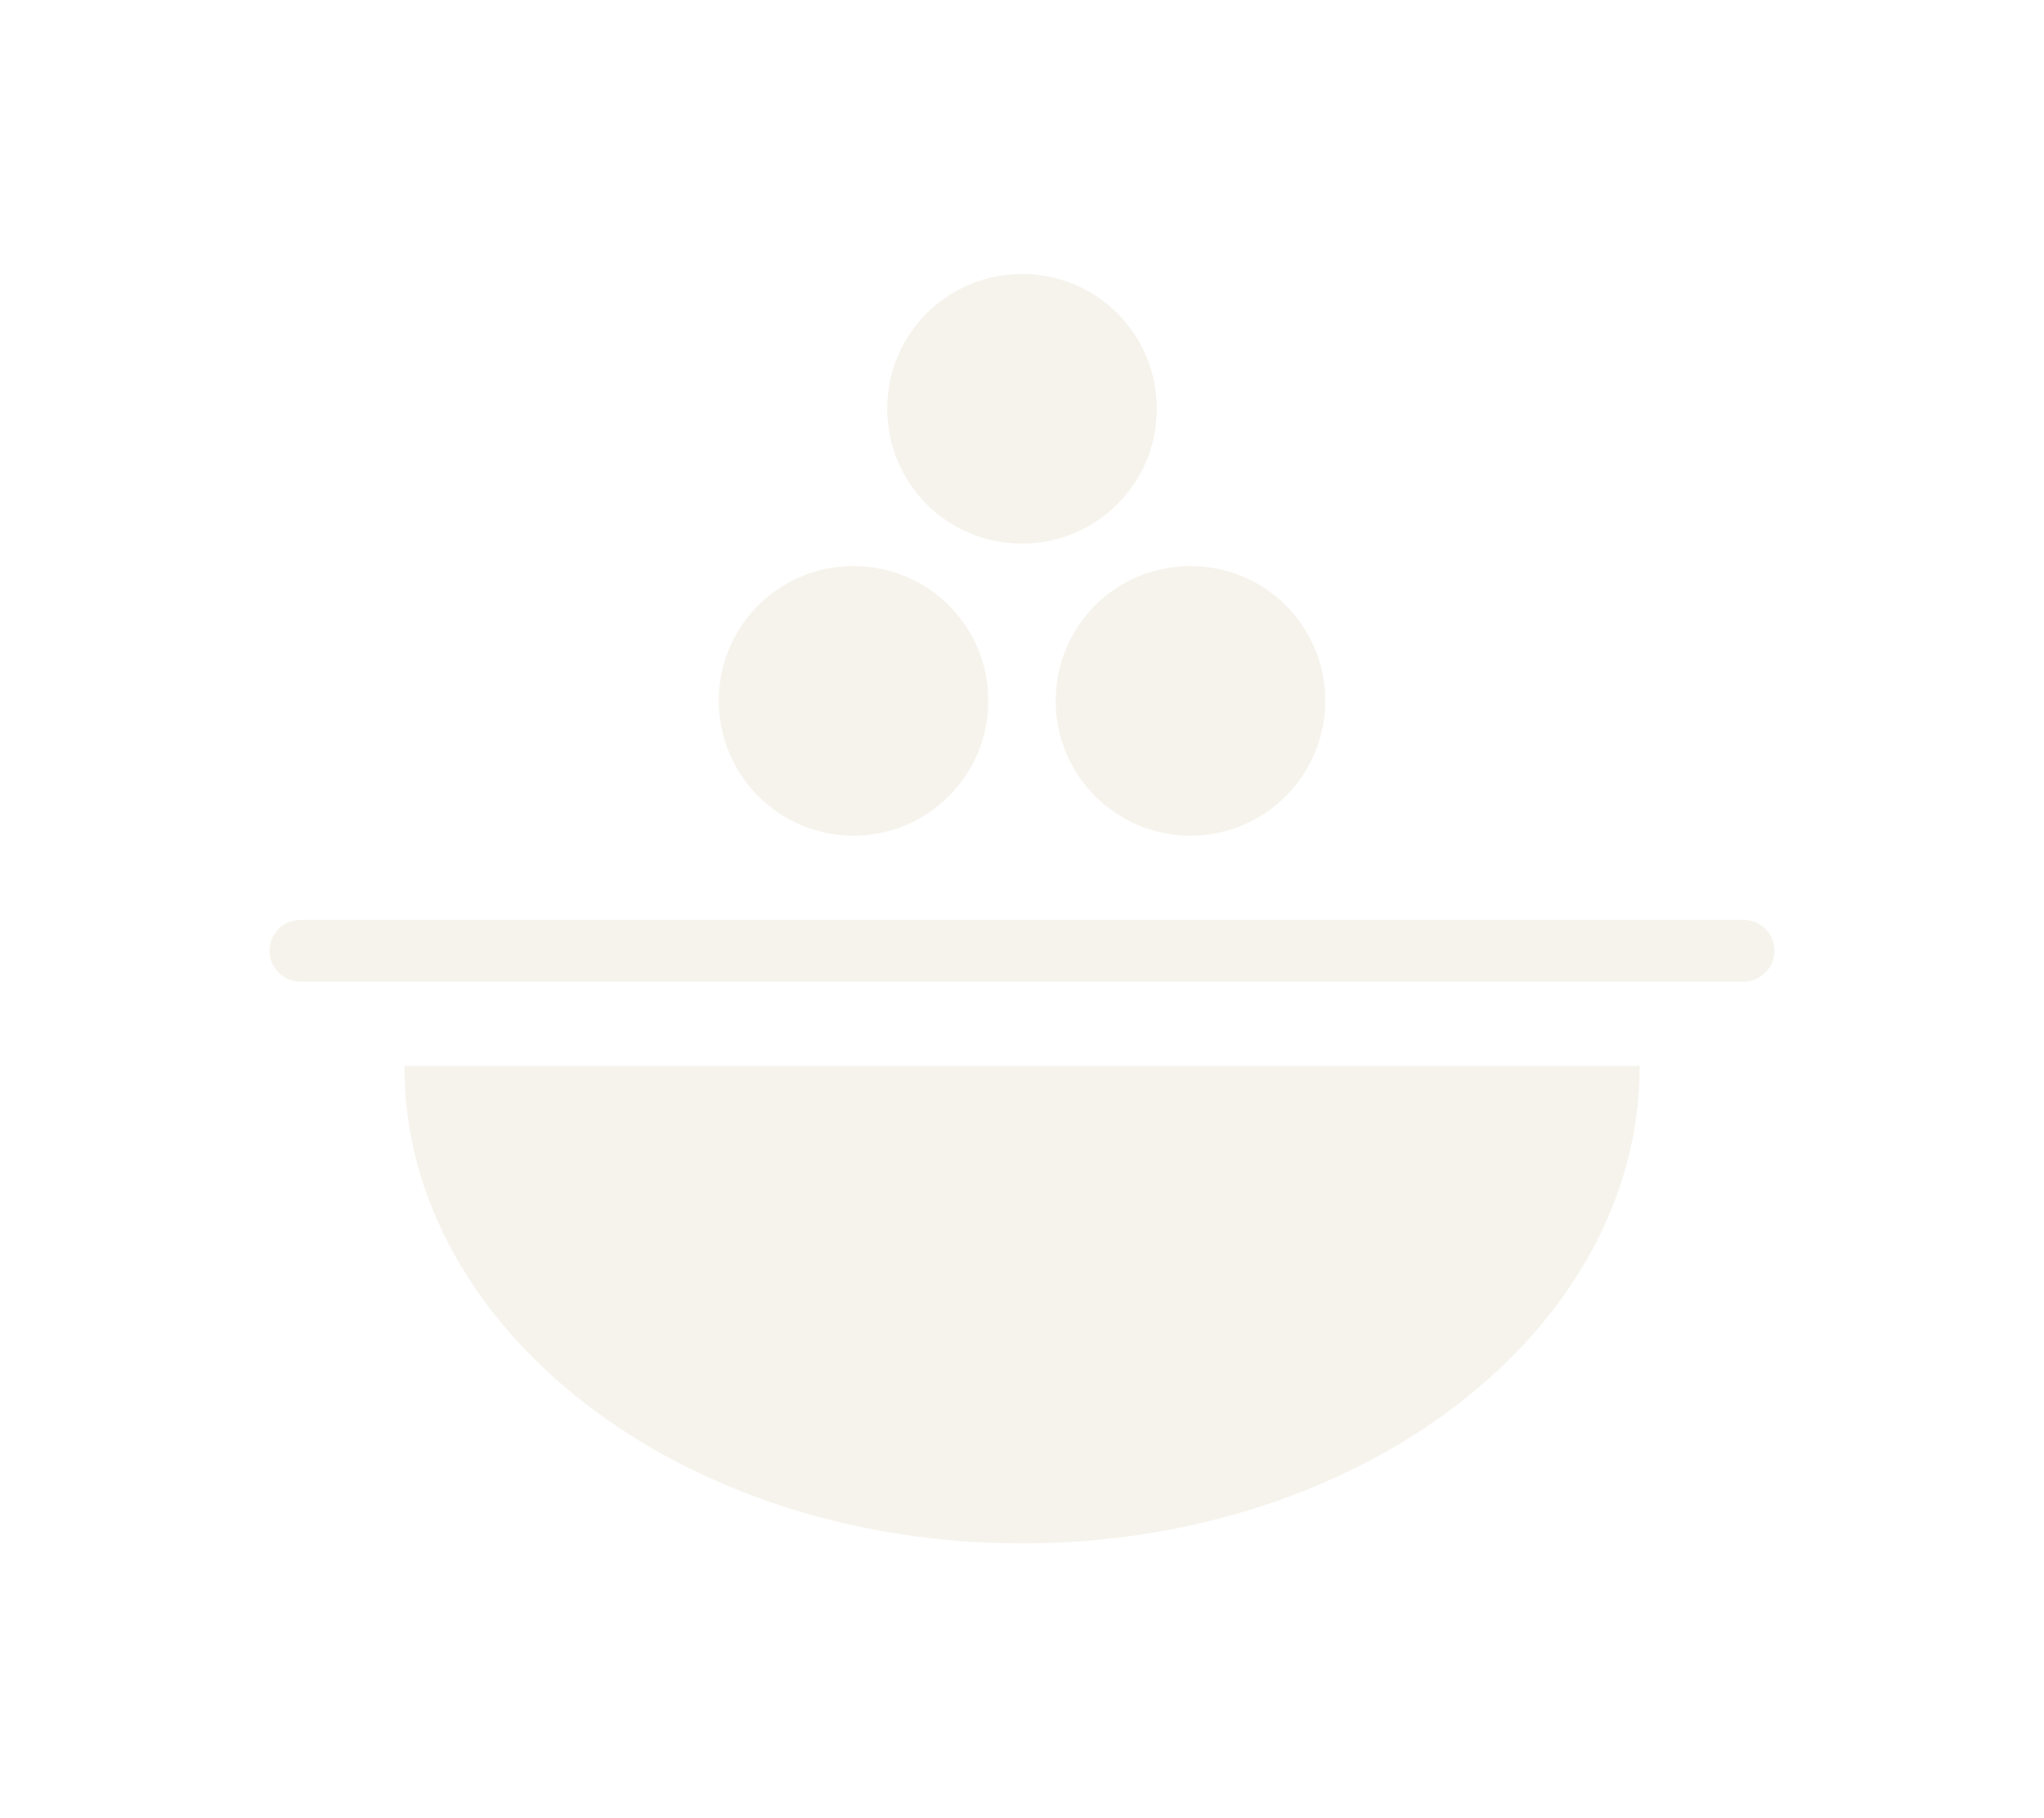
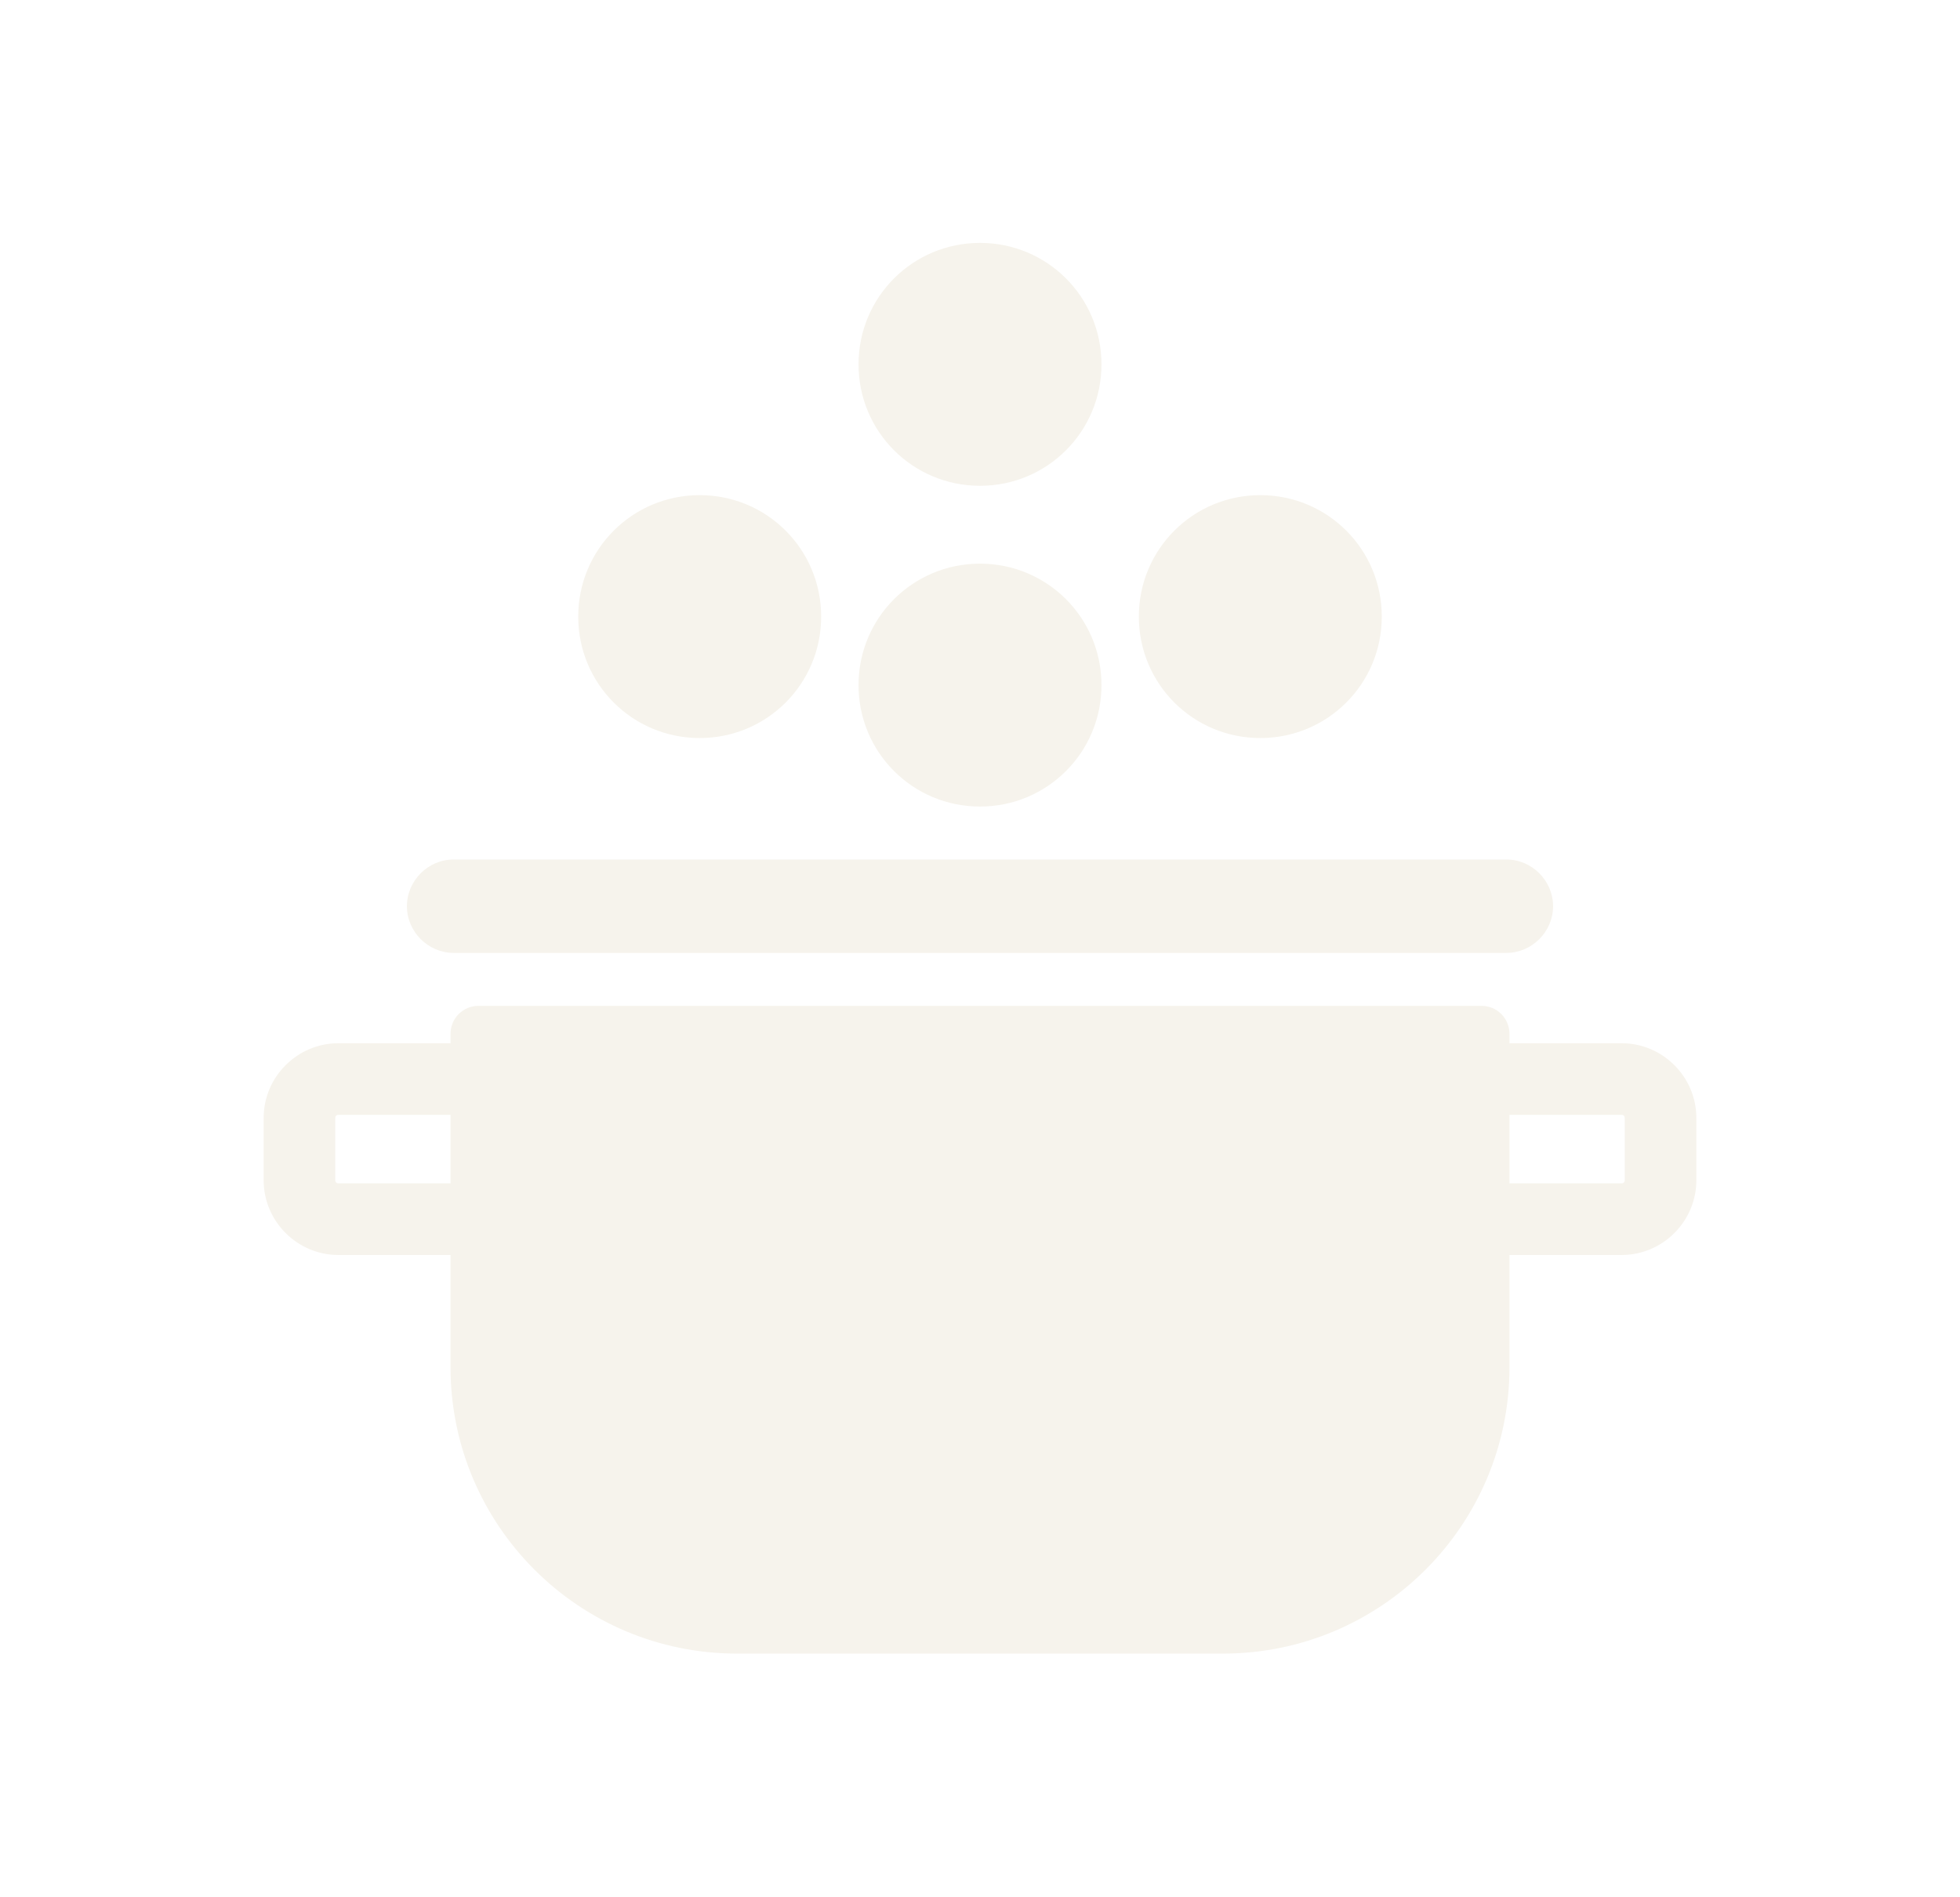
- <svg xmlns="http://www.w3.org/2000/svg" viewBox="0 0 36.40 32.20" width="36" height="32" role="img" aria-label="Base mark">
-   <path fill="#F6F3EC" d="M5.35 16.3L31.05 16.3C31.35 16.3 31.6 16.54 31.6 16.85L31.6 16.85C31.6 17.15 31.35 17.4 31.05 17.4L5.35 17.4C5.05 17.4 4.8 17.15 4.8 16.85L4.8 16.85C4.8 16.54 5.05 16.3 5.35 16.3ZM7.2 18.9L29.2 18.9C29.2 23.59 24.28 27.4 18.2 27.4C12.12 27.4 7.2 23.59 7.2 18.9ZM17.6 12.4C17.6 13.72 16.53 14.8 15.2 14.8C13.87 14.8 12.8 13.72 12.8 12.4C12.8 11.07 13.87 10 15.2 10C16.53 10 17.6 11.07 17.6 12.4ZM23.6 12.4C23.6 13.72 22.53 14.8 21.2 14.8C19.87 14.8 18.8 13.72 18.8 12.4C18.8 11.07 19.87 10 21.2 10C22.53 10 23.6 11.07 23.6 12.4ZM20.6 7.2C20.6 8.53 19.53 9.6 18.2 9.6C16.87 9.6 15.8 8.53 15.8 7.2C15.8 5.87 16.87 4.8 18.2 4.8C19.53 4.8 20.6 5.87 20.6 7.2Z" />
+ <svg xmlns="http://www.w3.org/2000/svg" viewBox="0 0 30.80 30.45" width="31" height="30" role="img" aria-label="Base mark">
+   <path fill="#F6F3EC" d="M7.35 16.15L23.45 16.15C23.7 16.15 23.9 16.35 23.9 16.6L23.9 21.95C23.9 24.49 21.84 26.55 19.3 26.55L11.5 26.55C8.96 26.55 6.9 24.49 6.9 21.95L6.9 16.6C6.9 16.35 7.1 16.15 7.35 16.15ZM6.95 13.8L23.85 13.8C24.26 13.8 24.6 14.14 24.6 14.55L24.6 14.55C24.6 14.96 24.26 15.3 23.85 15.3L6.95 15.3C6.54 15.3 6.2 14.96 6.2 14.55L6.2 14.55C6.2 14.14 6.54 13.8 6.95 13.8ZM6.9 16.75L5.1 16.75C4.44 16.75 3.9 17.29 3.9 17.95L3.9 18.95C3.9 19.61 4.44 20.15 5.1 20.15L6.9 20.15L6.9 19L5.1 19C5.07 19 5.05 18.98 5.05 18.95L5.05 17.95C5.05 17.92 5.07 17.9 5.1 17.9L6.9 17.9ZM23.9 16.75L23.9 17.9L25.7 17.9C25.73 17.9 25.75 17.92 25.75 17.95L25.75 18.95C25.75 18.98 25.73 19 25.7 19L23.9 19L23.9 20.15L25.7 20.15C26.36 20.15 26.9 19.61 26.9 18.95L26.9 17.95C26.9 17.29 26.36 16.75 25.7 16.75L23.9 16.75ZM17.35 11C17.35 12.08 16.48 12.95 15.4 12.95C14.32 12.95 13.45 12.08 13.45 11C13.45 9.92 14.32 9.05 15.4 9.05C16.48 9.05 17.35 9.92 17.35 11ZM12.85 9.9C12.85 10.98 11.98 11.85 10.9 11.85C9.82 11.85 8.95 10.98 8.95 9.9C8.95 8.82 9.82 7.95 10.9 7.95C11.98 7.95 12.85 8.82 12.85 9.9ZM21.85 9.9C21.85 10.98 20.98 11.85 19.9 11.85C18.82 11.85 17.95 10.98 17.95 9.9C17.95 8.82 18.82 7.95 19.9 7.95C20.98 7.95 21.85 8.82 21.85 9.9ZM17.35 5.85C17.35 6.93 16.48 7.8 15.4 7.8C14.32 7.8 13.45 6.93 13.45 5.85C13.45 4.77 14.32 3.9 15.4 3.9C16.48 3.9 17.35 4.77 17.35 5.85Z" />
</svg>
